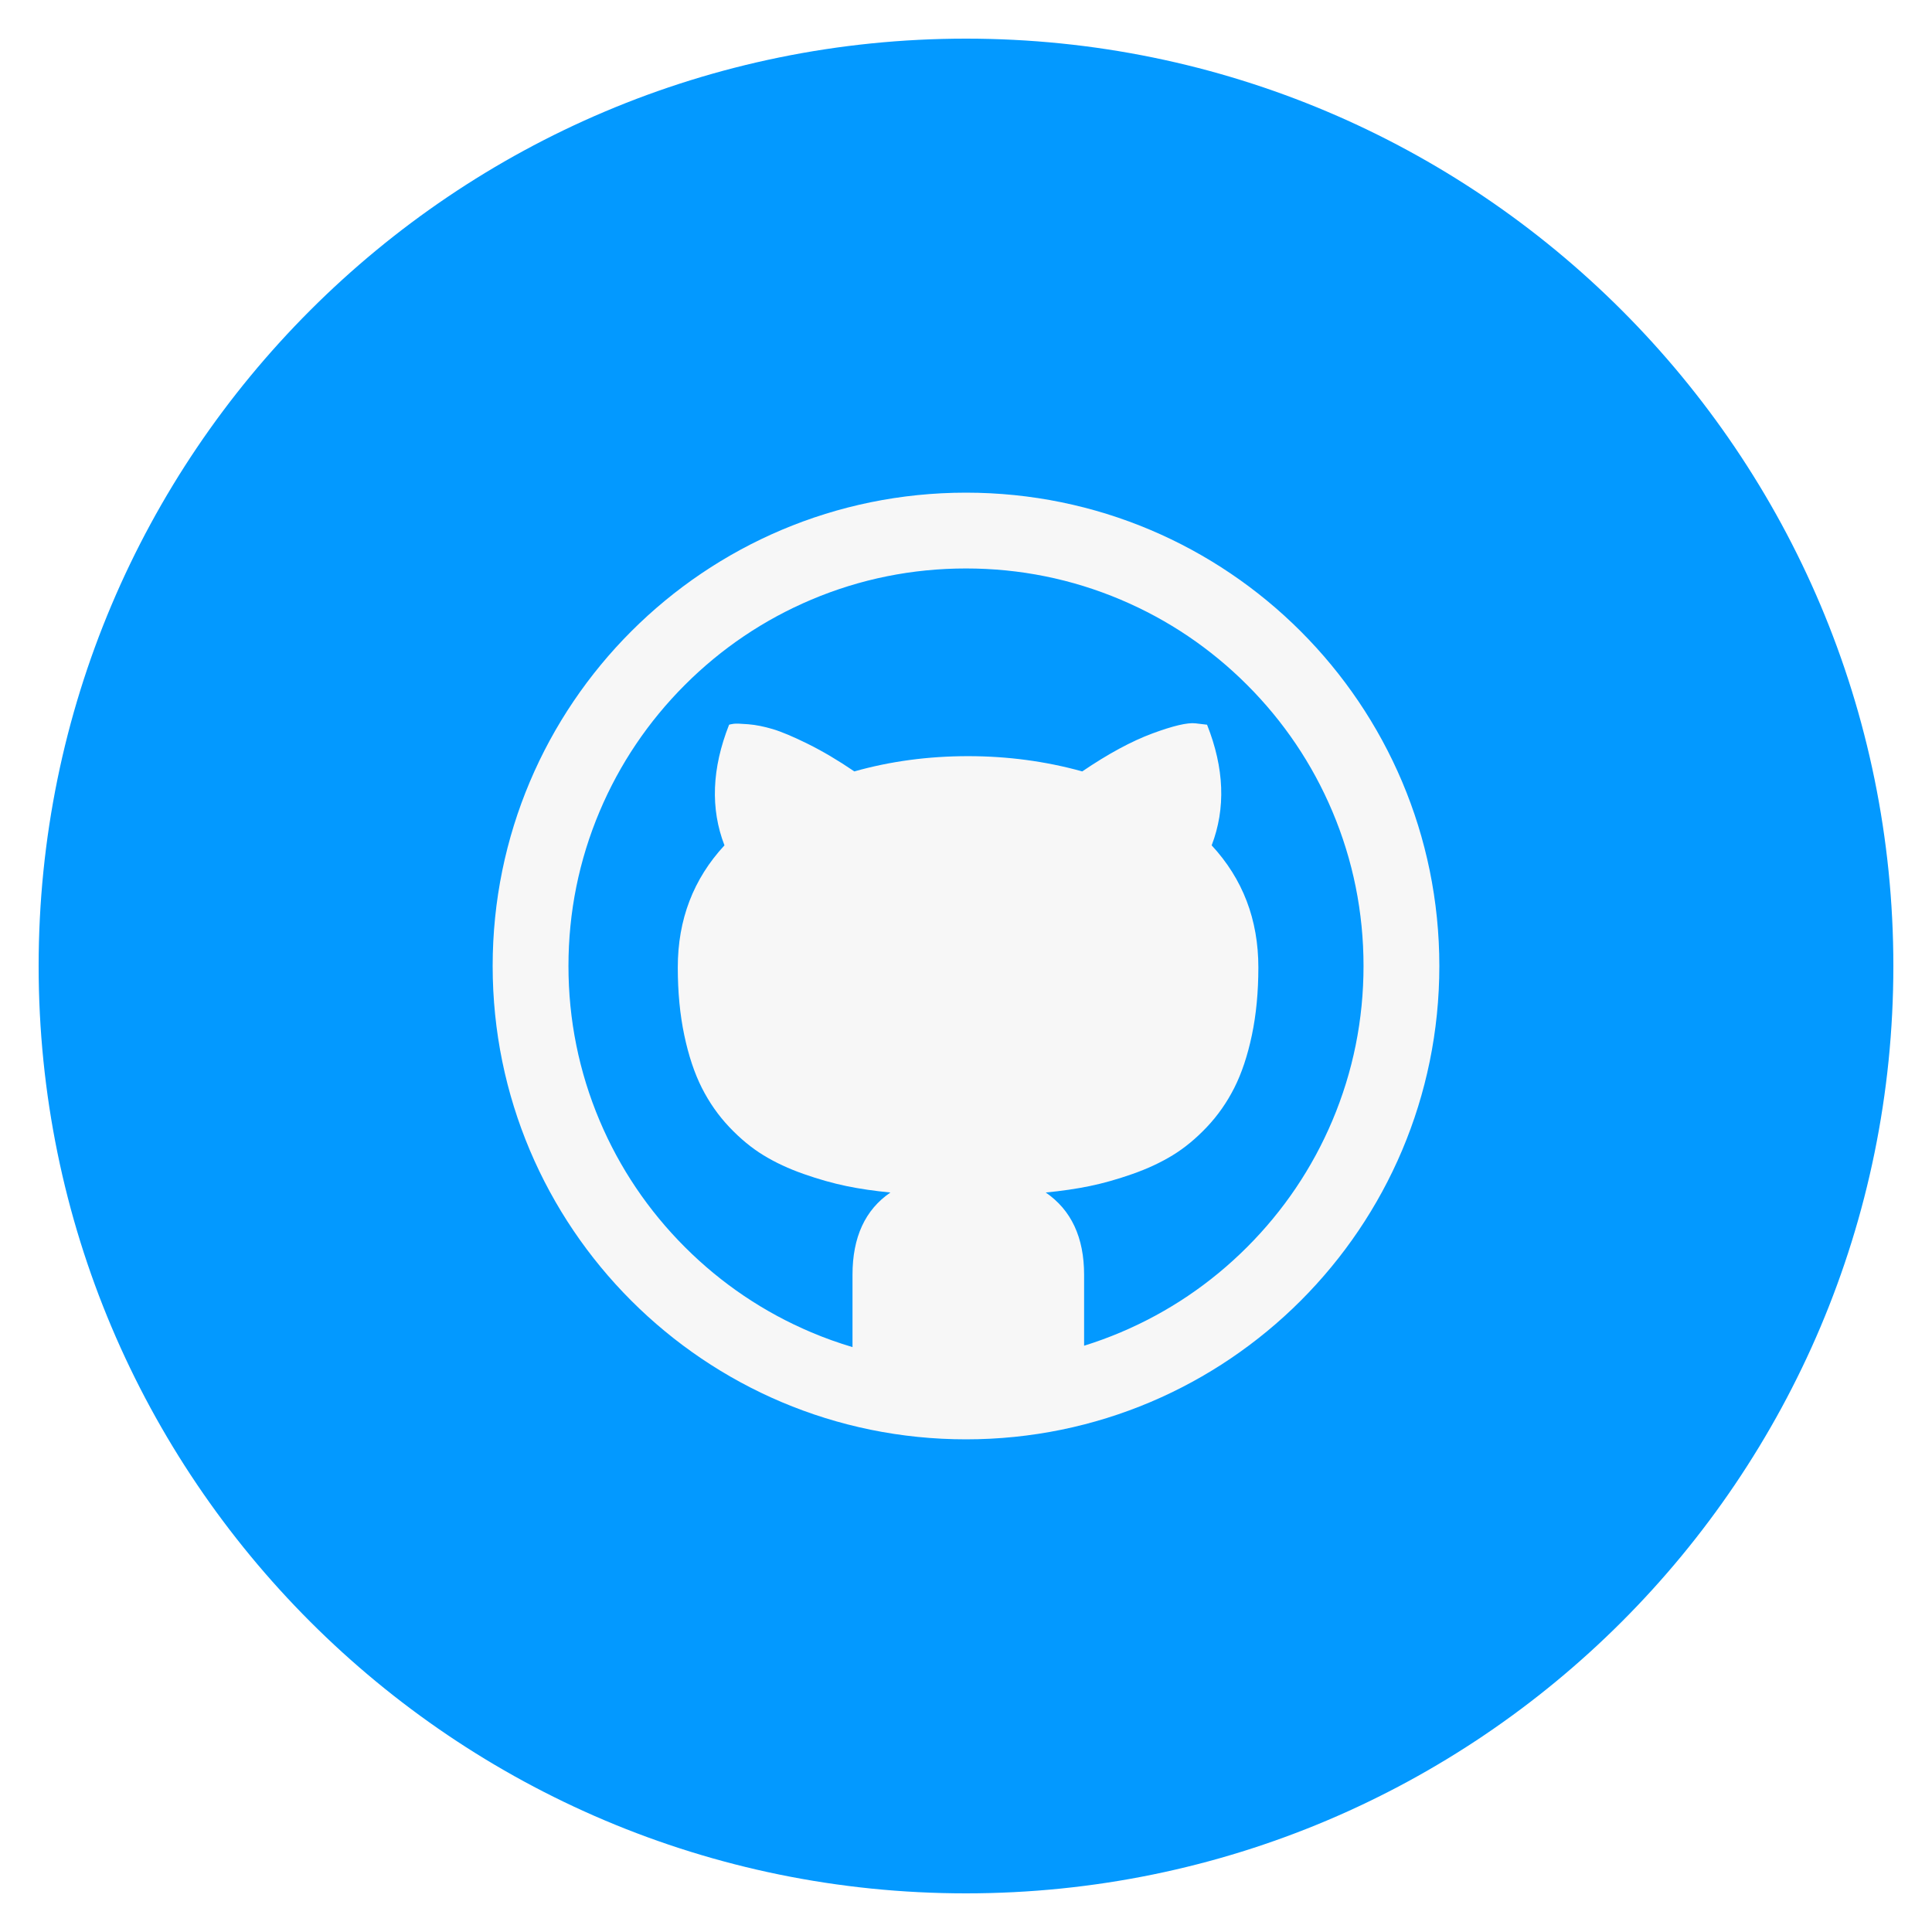
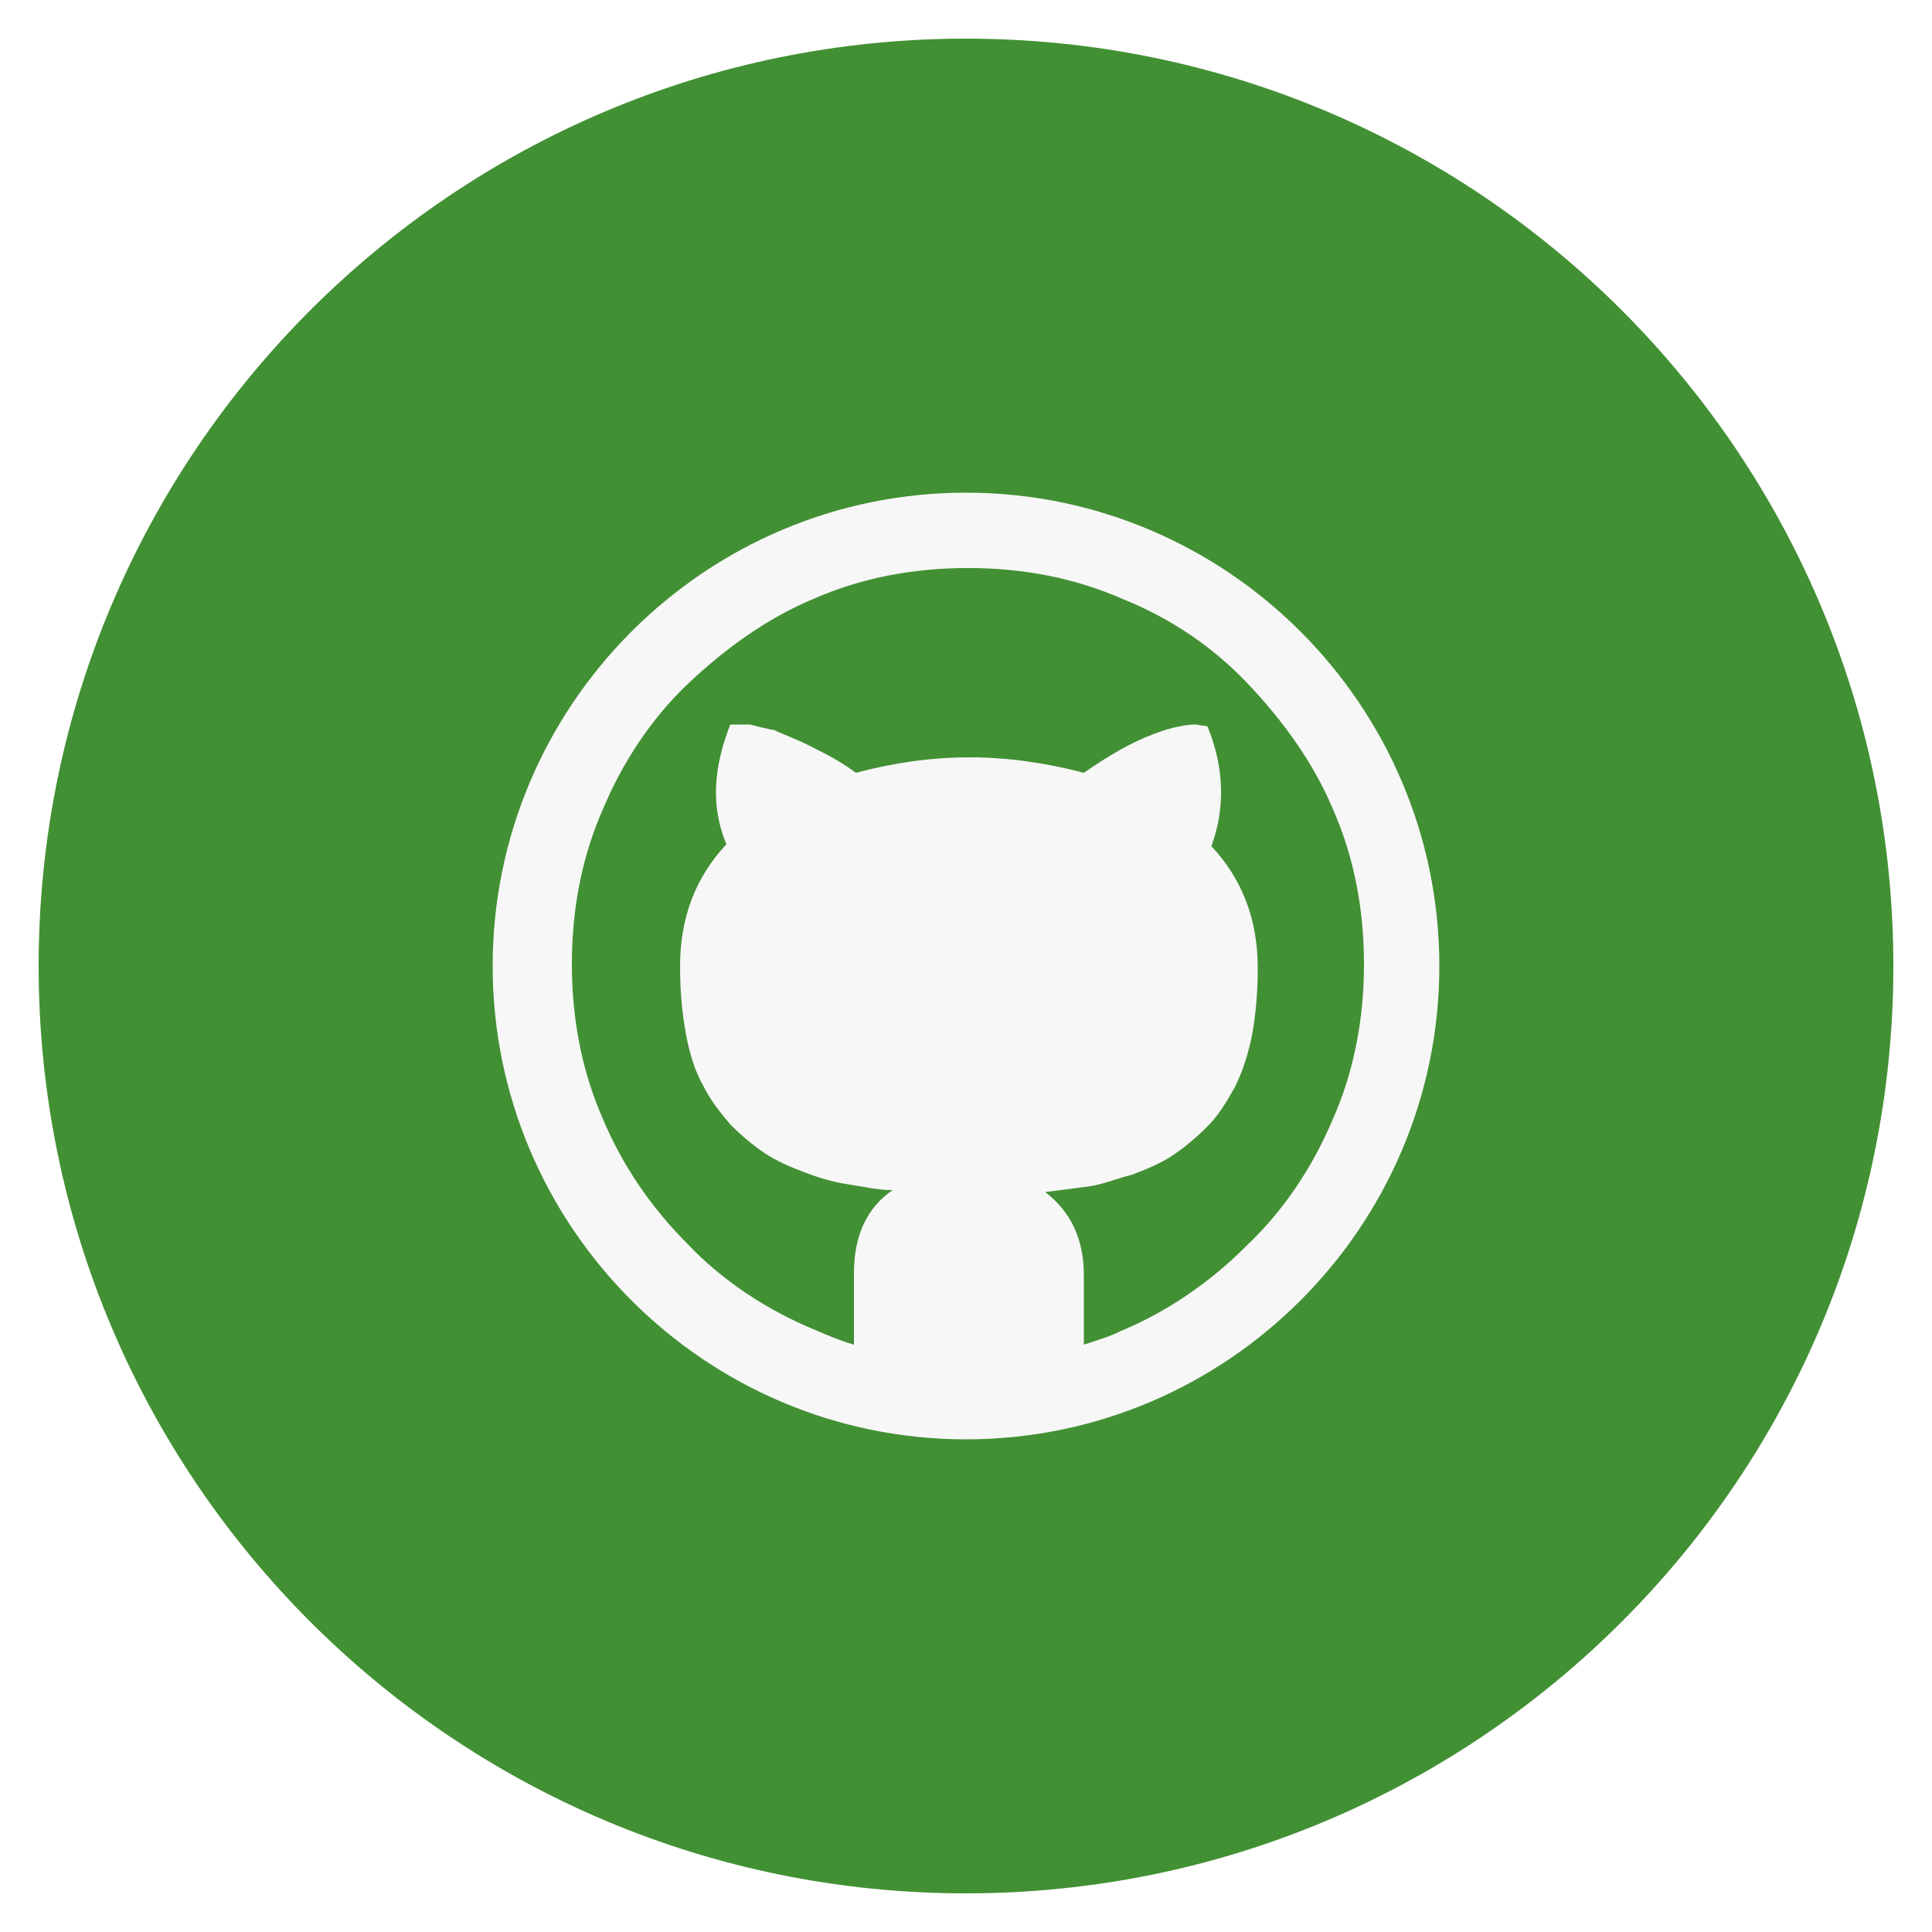
- <svg xmlns="http://www.w3.org/2000/svg" id="github" class="custom-icon" version="1.1" viewBox="0 0 100 100">
-   <circle class="outer-shape" cx="50" cy="50" r="48" style="opacity: 1; fill: rgb(3, 153, 255);" />
-   <path class="inner-shape" style="opacity:1;fill:#f7f7f7;" transform="translate(25,25) scale(0.5)" d="M50,1C22.938,1,1,22.938,1,50s21.938,49,49,49s49-21.938,49-49S77.062,1,50,1z M79.099,79.099 c-3.782,3.782-8.184,6.75-13.083,8.823c-1.245,0.526-2.509,0.989-3.79,1.387v-7.344c0-3.86-1.324-6.699-3.972-8.517 c1.659-0.16,3.182-0.383,4.57-0.67c1.388-0.287,2.855-0.702,4.402-1.245c1.547-0.543,2.935-1.189,4.163-1.938 c1.228-0.75,2.409-1.723,3.541-2.919s2.082-2.552,2.847-4.067s1.372-3.334,1.818-5.455c0.446-2.121,0.67-4.458,0.67-7.01 c0-4.945-1.611-9.155-4.833-12.633c1.467-3.828,1.308-7.991-0.478-12.489l-1.197-0.143c-0.829-0.096-2.321,0.255-4.474,1.053 c-2.153,0.798-4.57,2.105-7.249,3.924c-3.797-1.053-7.736-1.579-11.82-1.579c-4.115,0-8.039,0.526-11.772,1.579 c-1.69-1.149-3.294-2.097-4.809-2.847c-1.515-0.75-2.727-1.26-3.637-1.532c-0.909-0.271-1.754-0.439-2.536-0.503 c-0.782-0.064-1.284-0.079-1.507-0.048c-0.223,0.031-0.383,0.064-0.478,0.096c-1.787,4.53-1.946,8.694-0.478,12.489 c-3.222,3.477-4.833,7.688-4.833,12.633c0,2.552,0.223,4.889,0.67,7.01c0.447,2.121,1.053,3.94,1.818,5.455 c0.765,1.515,1.715,2.871,2.847,4.067s2.313,2.169,3.541,2.919c1.228,0.751,2.616,1.396,4.163,1.938 c1.547,0.543,3.014,0.957,4.402,1.245c1.388,0.287,2.911,0.511,4.57,0.67c-2.616,1.787-3.924,4.626-3.924,8.517v7.487 c-1.445-0.43-2.869-0.938-4.268-1.53c-4.899-2.073-9.301-5.041-13.083-8.823c-3.782-3.782-6.75-8.184-8.823-13.083 C9.934,60.948,8.847,55.56,8.847,50s1.087-10.948,3.231-16.016c2.073-4.899,5.041-9.301,8.823-13.083s8.184-6.75,13.083-8.823 C39.052,9.934,44.44,8.847,50,8.847s10.948,1.087,16.016,3.231c4.9,2.073,9.301,5.041,13.083,8.823 c3.782,3.782,6.75,8.184,8.823,13.083c2.143,5.069,3.23,10.457,3.23,16.016s-1.087,10.948-3.231,16.016 C85.848,70.915,82.88,75.317,79.099,79.099L79.099,79.099z" />
+ <svg xmlns="http://www.w3.org/2000/svg" version="1.1" id="github" x="0px" y="0px" viewBox="-255 347 100 100" style="enable-background:new -255 347 100 100;" xml:space="preserve">
+   <style type="text/css">
+ 	.st0{fill:#429034;}
+ 	.st1{fill:#F7F7F7;}
+ </style>
+   <circle class="st0" cx="-205" cy="397" r="48" />
+   <path class="st1" d="M-205,372.5c-13.5,0-24.5,11-24.5,24.5s11,24.5,24.5,24.5s24.5-11,24.5-24.5S-191.5,372.5-205,372.5z   M-190.5,411.5c-1.9,1.9-4.1,3.4-6.5,4.4c-0.6,0.3-1.3,0.5-1.9,0.7V413c0-1.9-0.7-3.3-2-4.3c0.8-0.1,1.6-0.2,2.3-0.3  c0.7-0.1,1.4-0.4,2.2-0.6c0.8-0.3,1.5-0.6,2.1-1c0.6-0.4,1.2-0.9,1.8-1.5c0.6-0.6,1-1.3,1.4-2c0.4-0.8,0.7-1.7,0.9-2.7  c0.2-1.1,0.3-2.2,0.3-3.5c0-2.5-0.8-4.6-2.4-6.3c0.7-1.9,0.7-4-0.2-6.2l-0.6-0.1c-0.4,0-1.2,0.1-2.2,0.5c-1.1,0.4-2.3,1.1-3.6,2  c-1.9-0.5-3.9-0.8-5.9-0.8c-2.1,0-4,0.3-5.9,0.8c-0.8-0.6-1.6-1-2.4-1.4c-0.8-0.4-1.4-0.6-1.8-0.8c-0.5-0.1-0.9-0.2-1.3-0.3  c-0.4,0-0.6,0-0.8,0c-0.1,0-0.2,0-0.2,0c-0.9,2.3-1,4.3-0.2,6.2c-1.6,1.7-2.4,3.8-2.4,6.3c0,1.3,0.1,2.4,0.3,3.5  c0.2,1.1,0.5,2,0.9,2.7c0.4,0.8,0.9,1.4,1.4,2c0.6,0.6,1.2,1.1,1.8,1.5c0.6,0.4,1.3,0.7,2.1,1c0.8,0.3,1.5,0.5,2.2,0.6  c0.7,0.1,1.5,0.3,2.3,0.3c-1.3,0.9-2,2.3-2,4.3v3.7c-0.7-0.2-1.4-0.5-2.1-0.8c-2.4-1-4.7-2.5-6.5-4.4c-1.9-1.9-3.4-4.1-4.4-6.5  c-1.1-2.5-1.6-5.2-1.6-8s0.5-5.5,1.6-8c1-2.4,2.5-4.7,4.4-6.5s4.1-3.4,6.5-4.4c2.5-1.1,5.2-1.6,8-1.6s5.5,0.5,8,1.6  c2.5,1,4.7,2.5,6.5,4.4s3.4,4.1,4.4,6.5c1.1,2.5,1.6,5.2,1.6,8s-0.5,5.5-1.6,8C-187.1,407.5-188.6,409.7-190.5,411.5L-190.5,411.5z" />
</svg>
